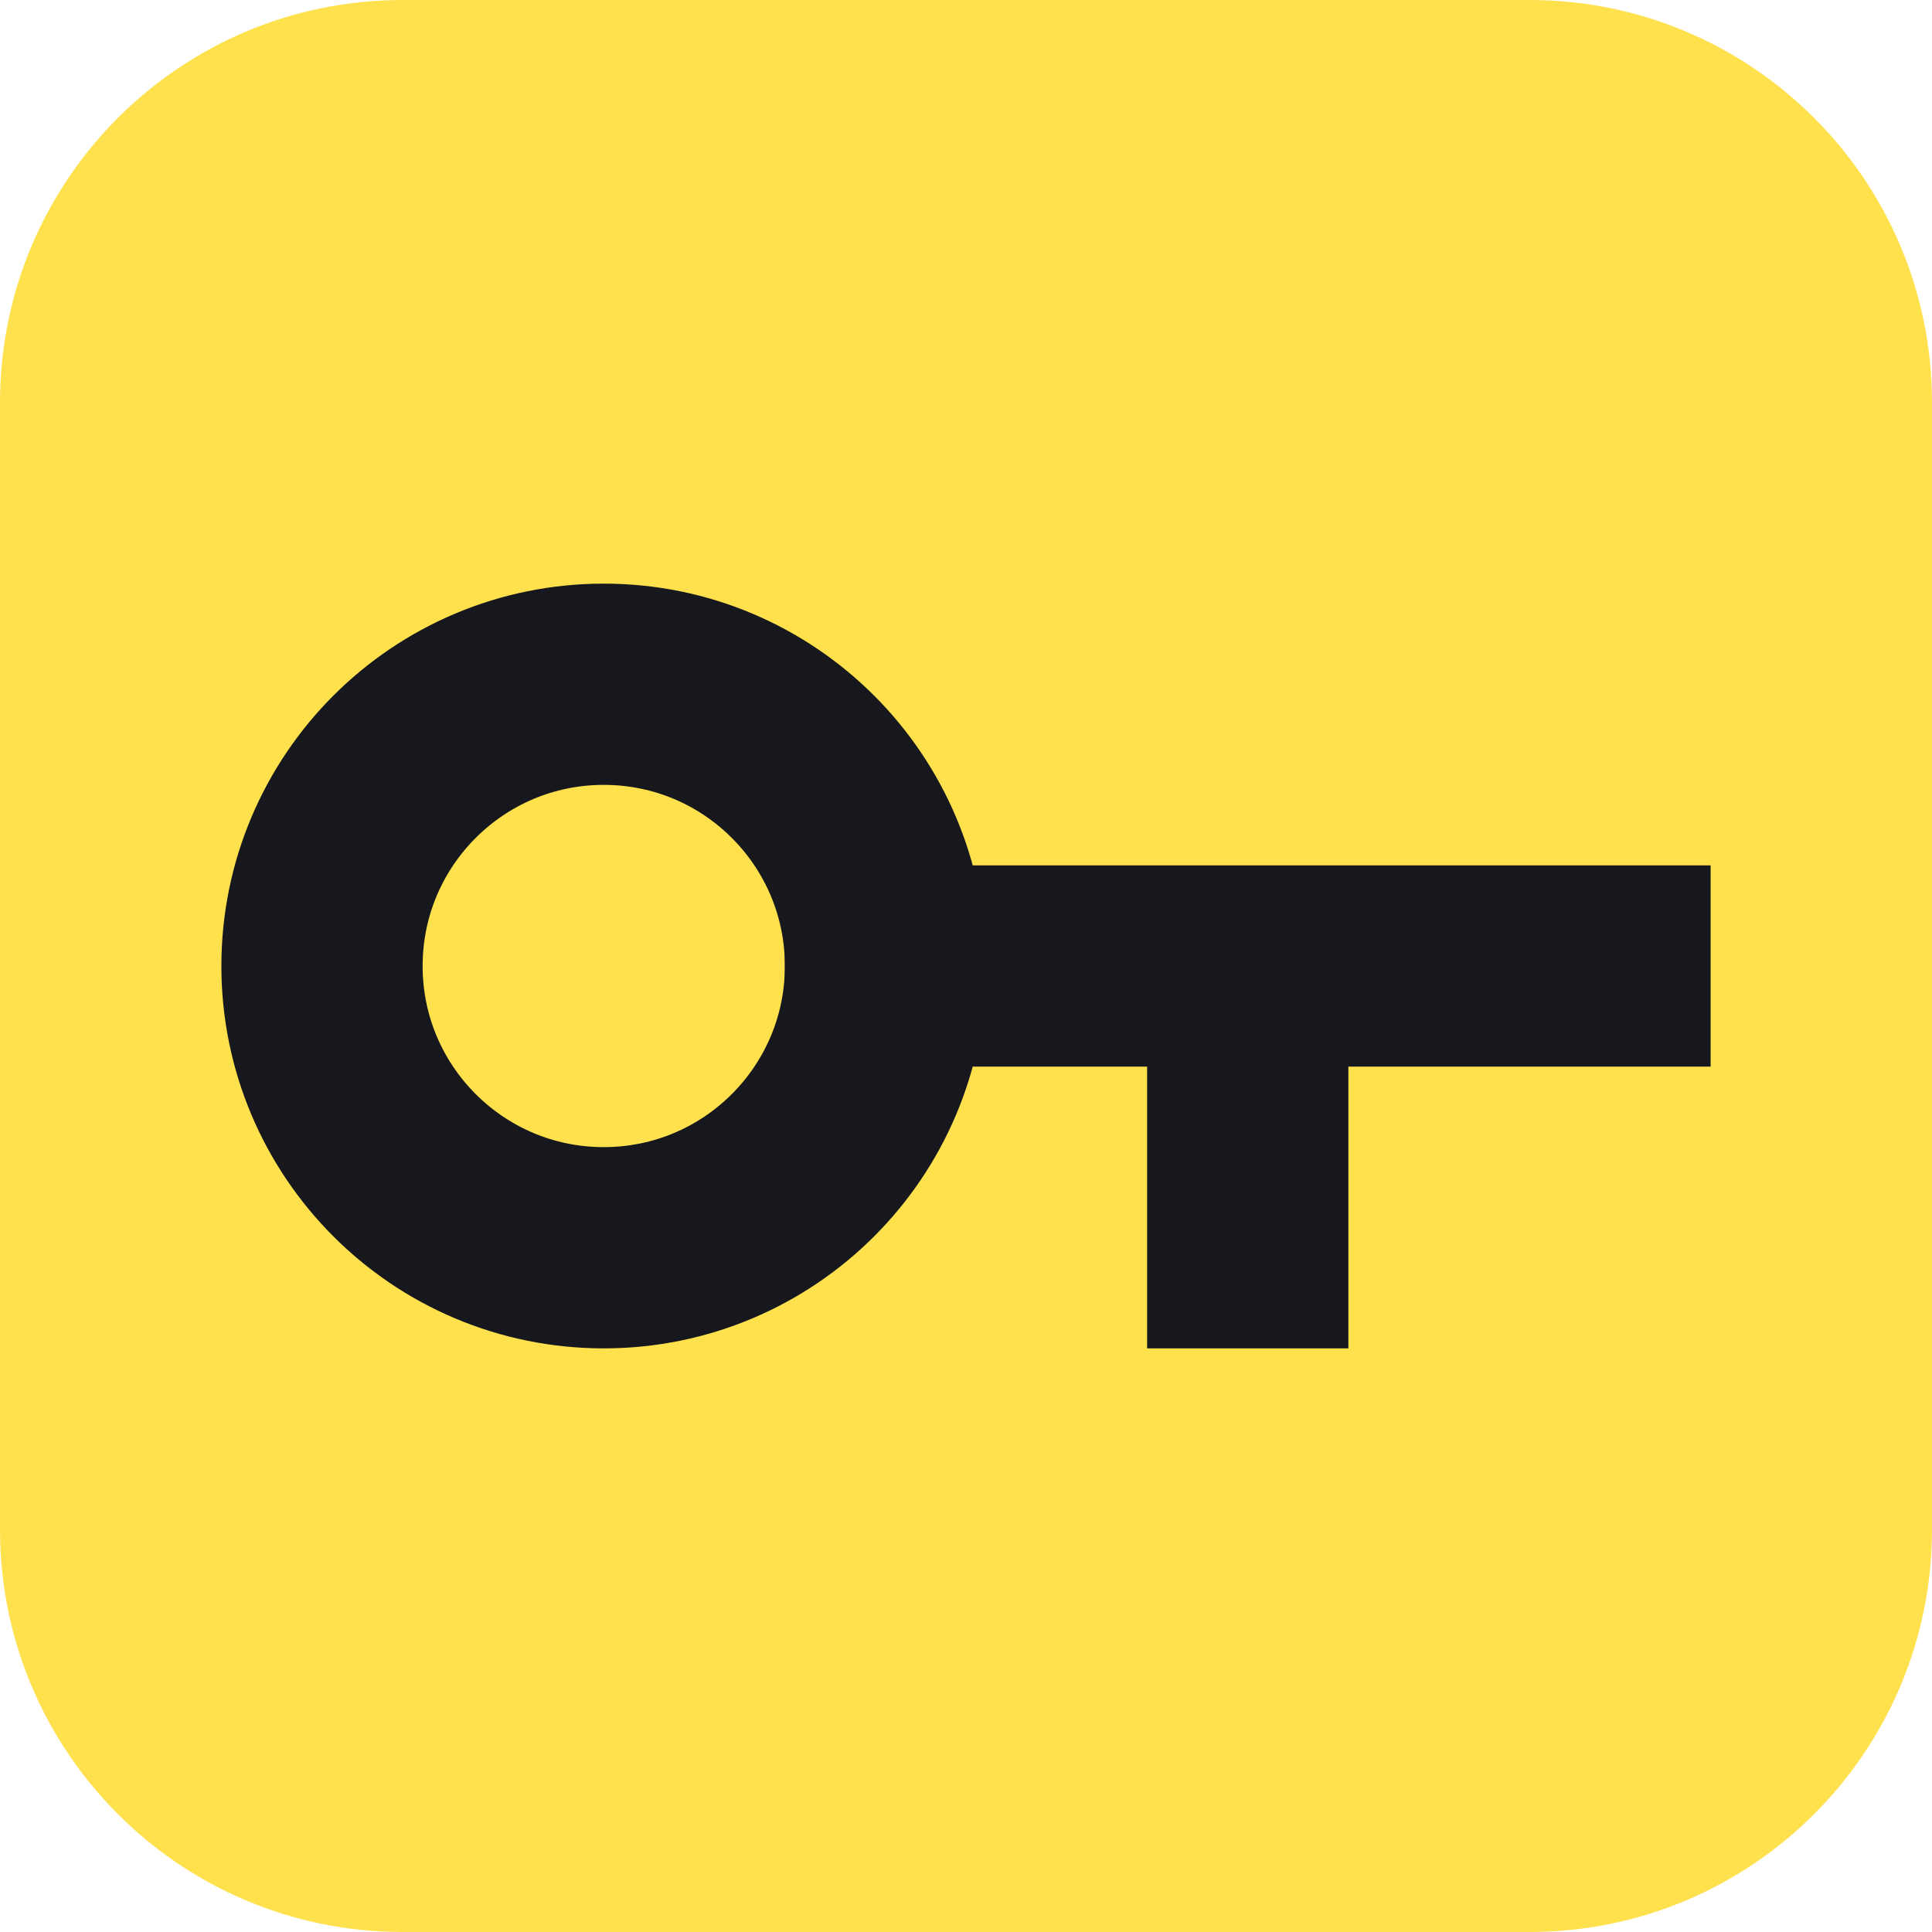
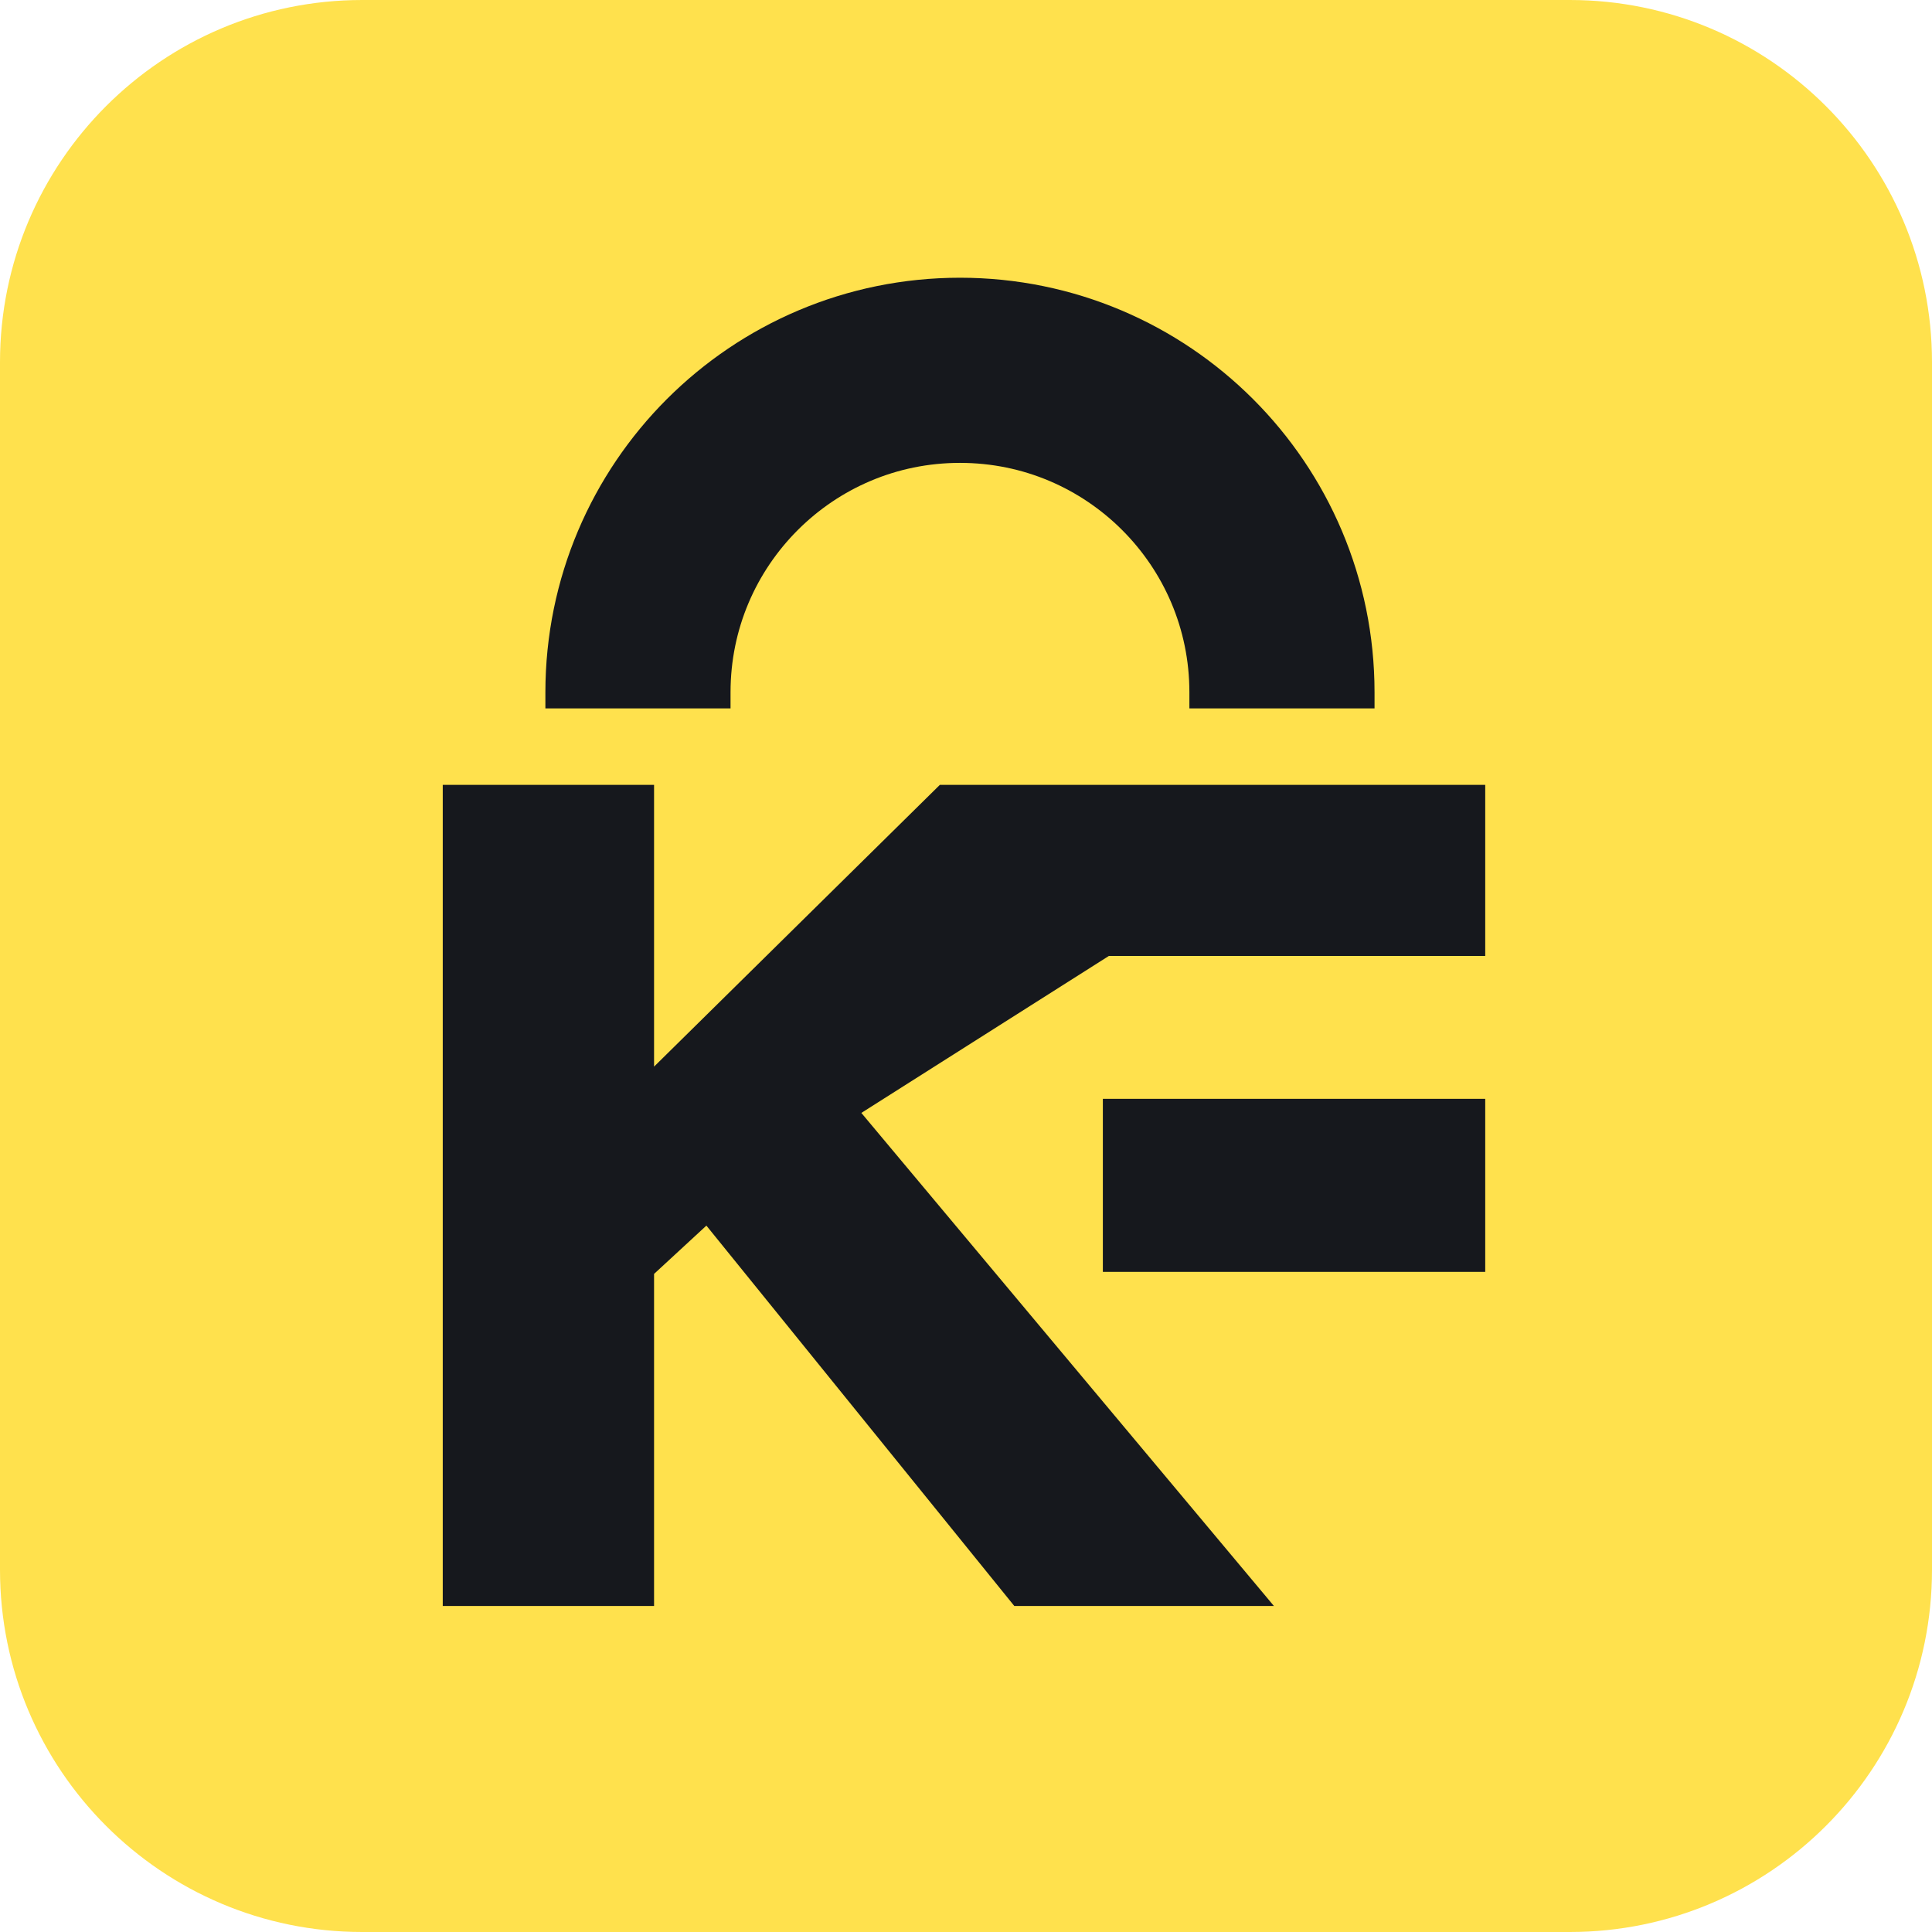
<svg xmlns="http://www.w3.org/2000/svg" viewBox="0 0 48 48">
-   <rect width="48" height="48" rx="10" fill="#FFE14D" />
-   <circle cx="15" cy="24" r="7" fill="none" stroke="#16181D" stroke-width="5" />
-   <path d="M22 24H40M31 24v7" stroke="#16181D" stroke-width="5" stroke-linecap="square" />
+   <rect width="48" height="48" rx="9" fill="#FFE14D" />
+   <path d="M15.85 17.6V17.2A8 8 0 0 1 31.85 17.2V17.6" fill="none" stroke="#16181D" stroke-width="4.6" />
+   <path d="M11 19.5H16.25V26.5L23.35 19.5H36.9V23.75H27.55L21.4 27.65L31.65 39.9H25.2L17.55 30.45L16.25 31.65V39.9H11ZM27.4 27.3H36.9V31.6H27.4Z" fill="#16181D" />
</svg>
